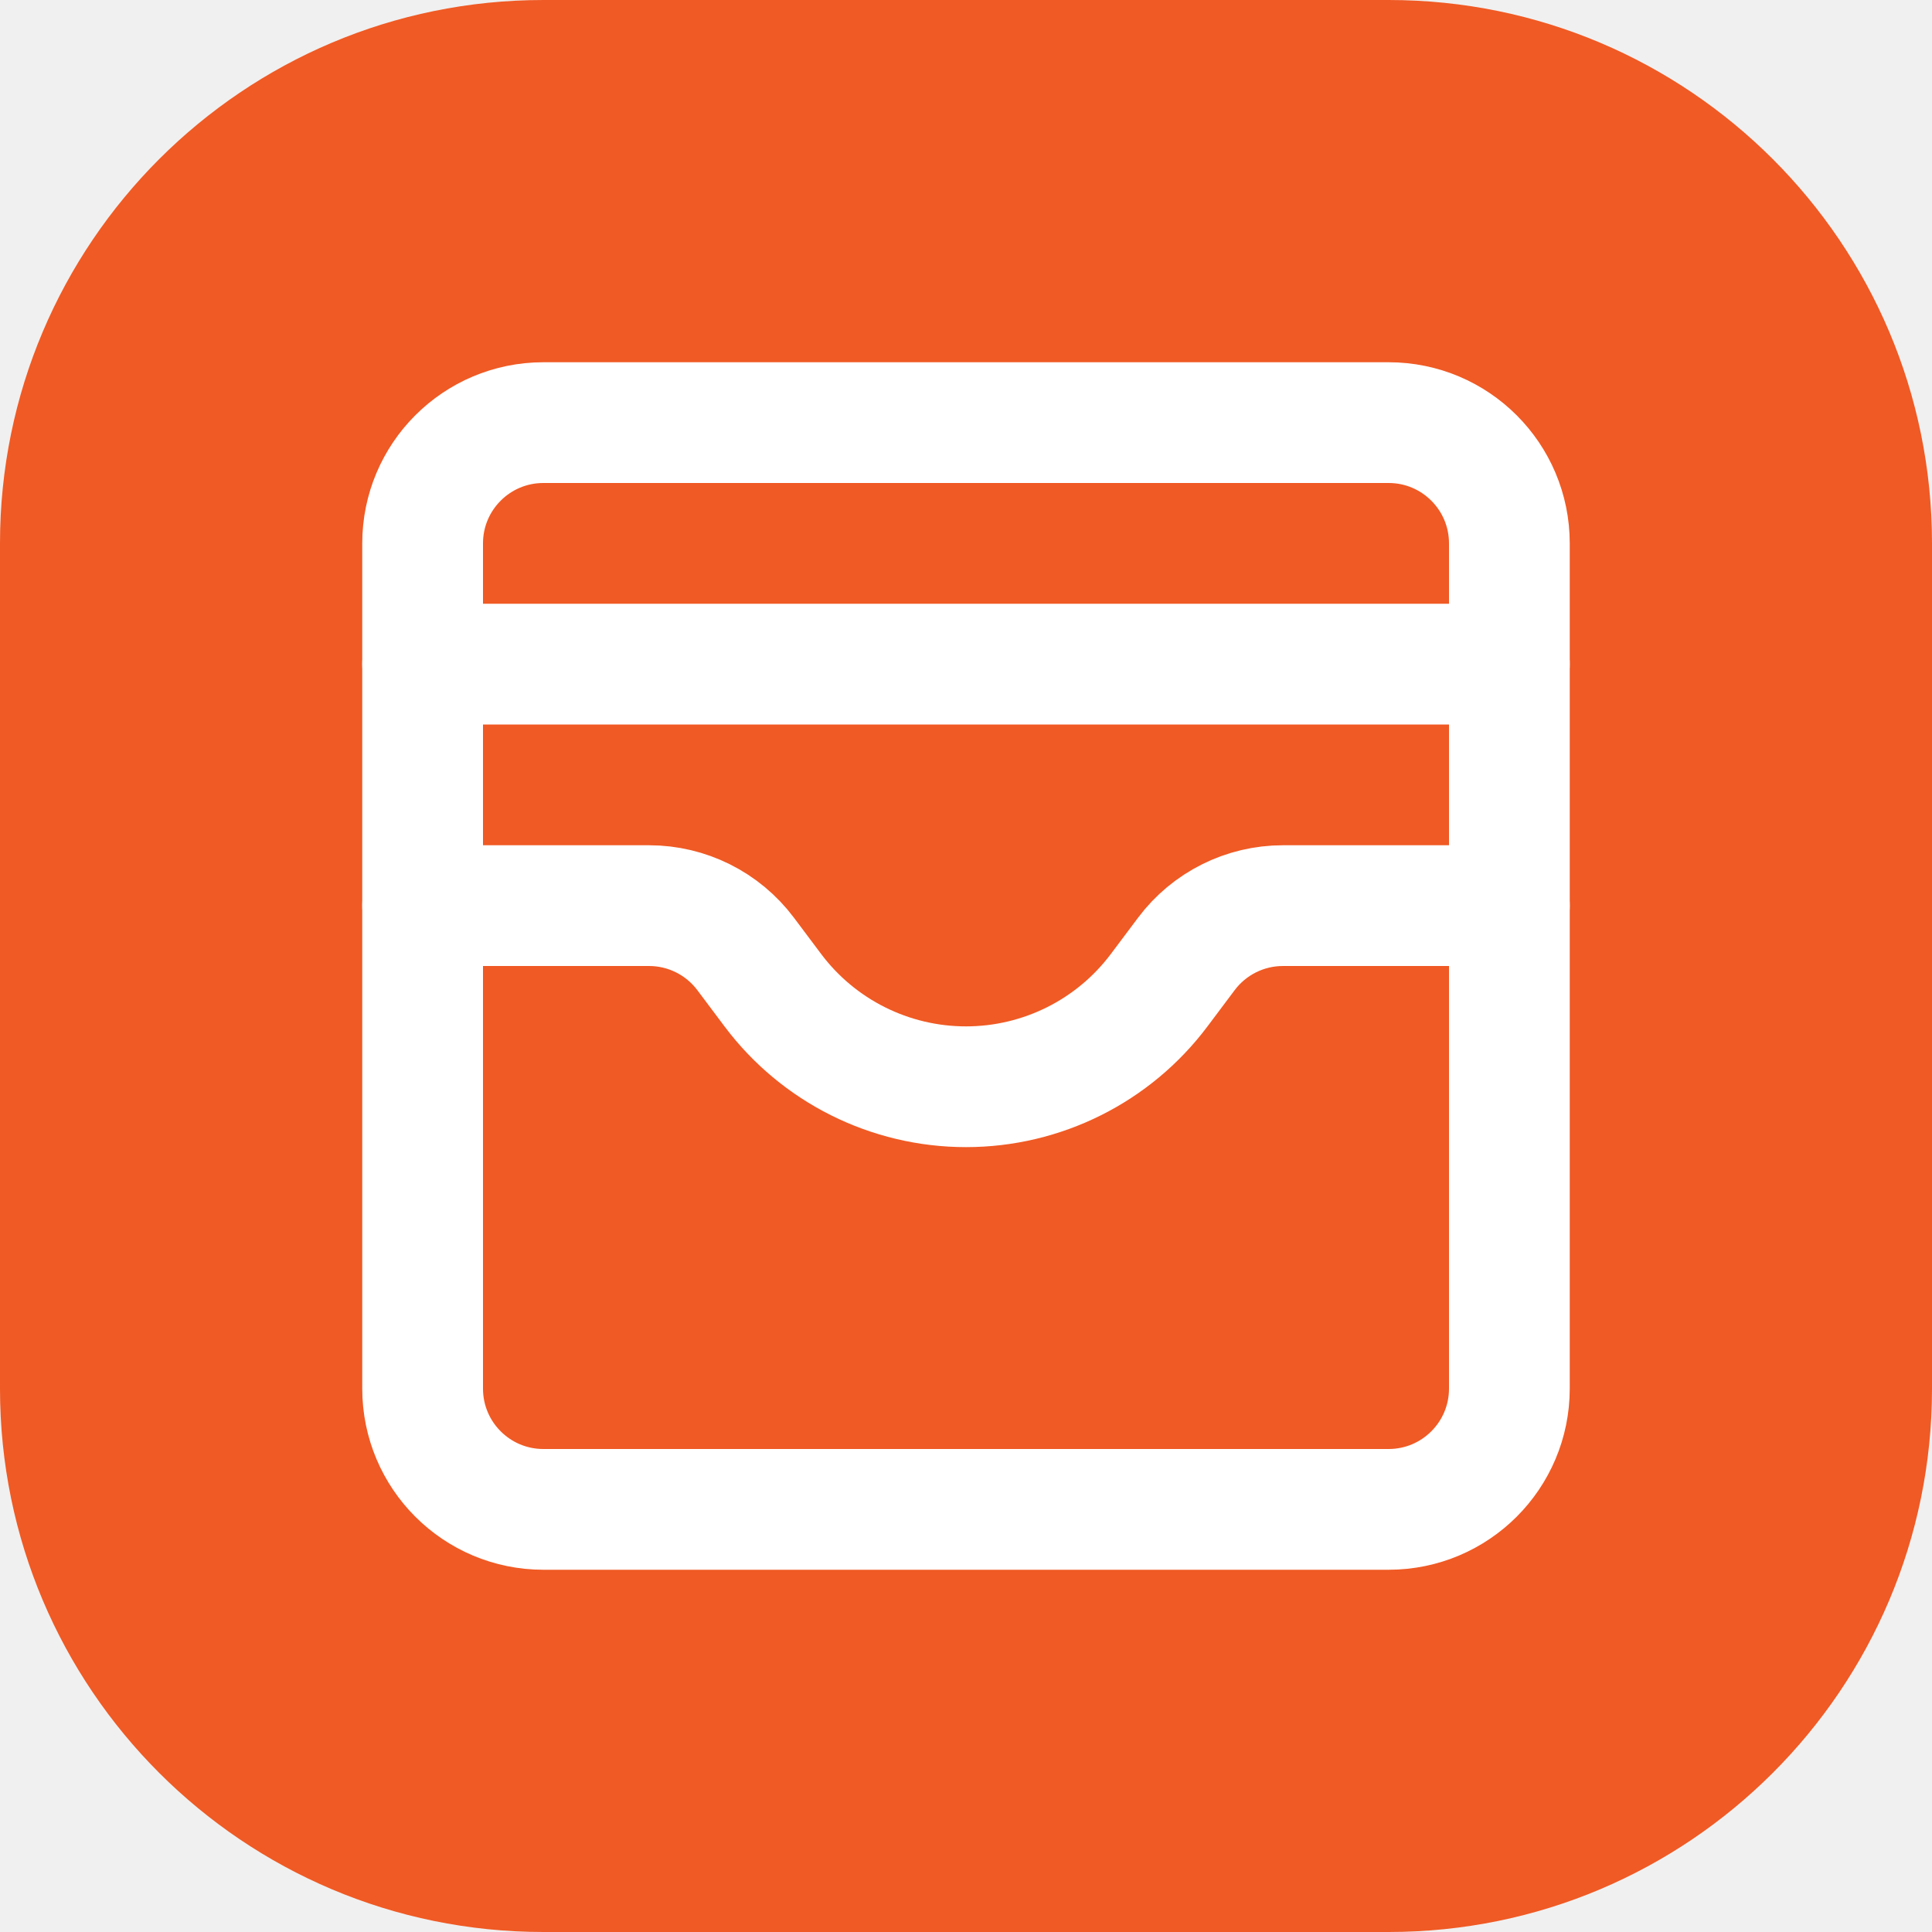
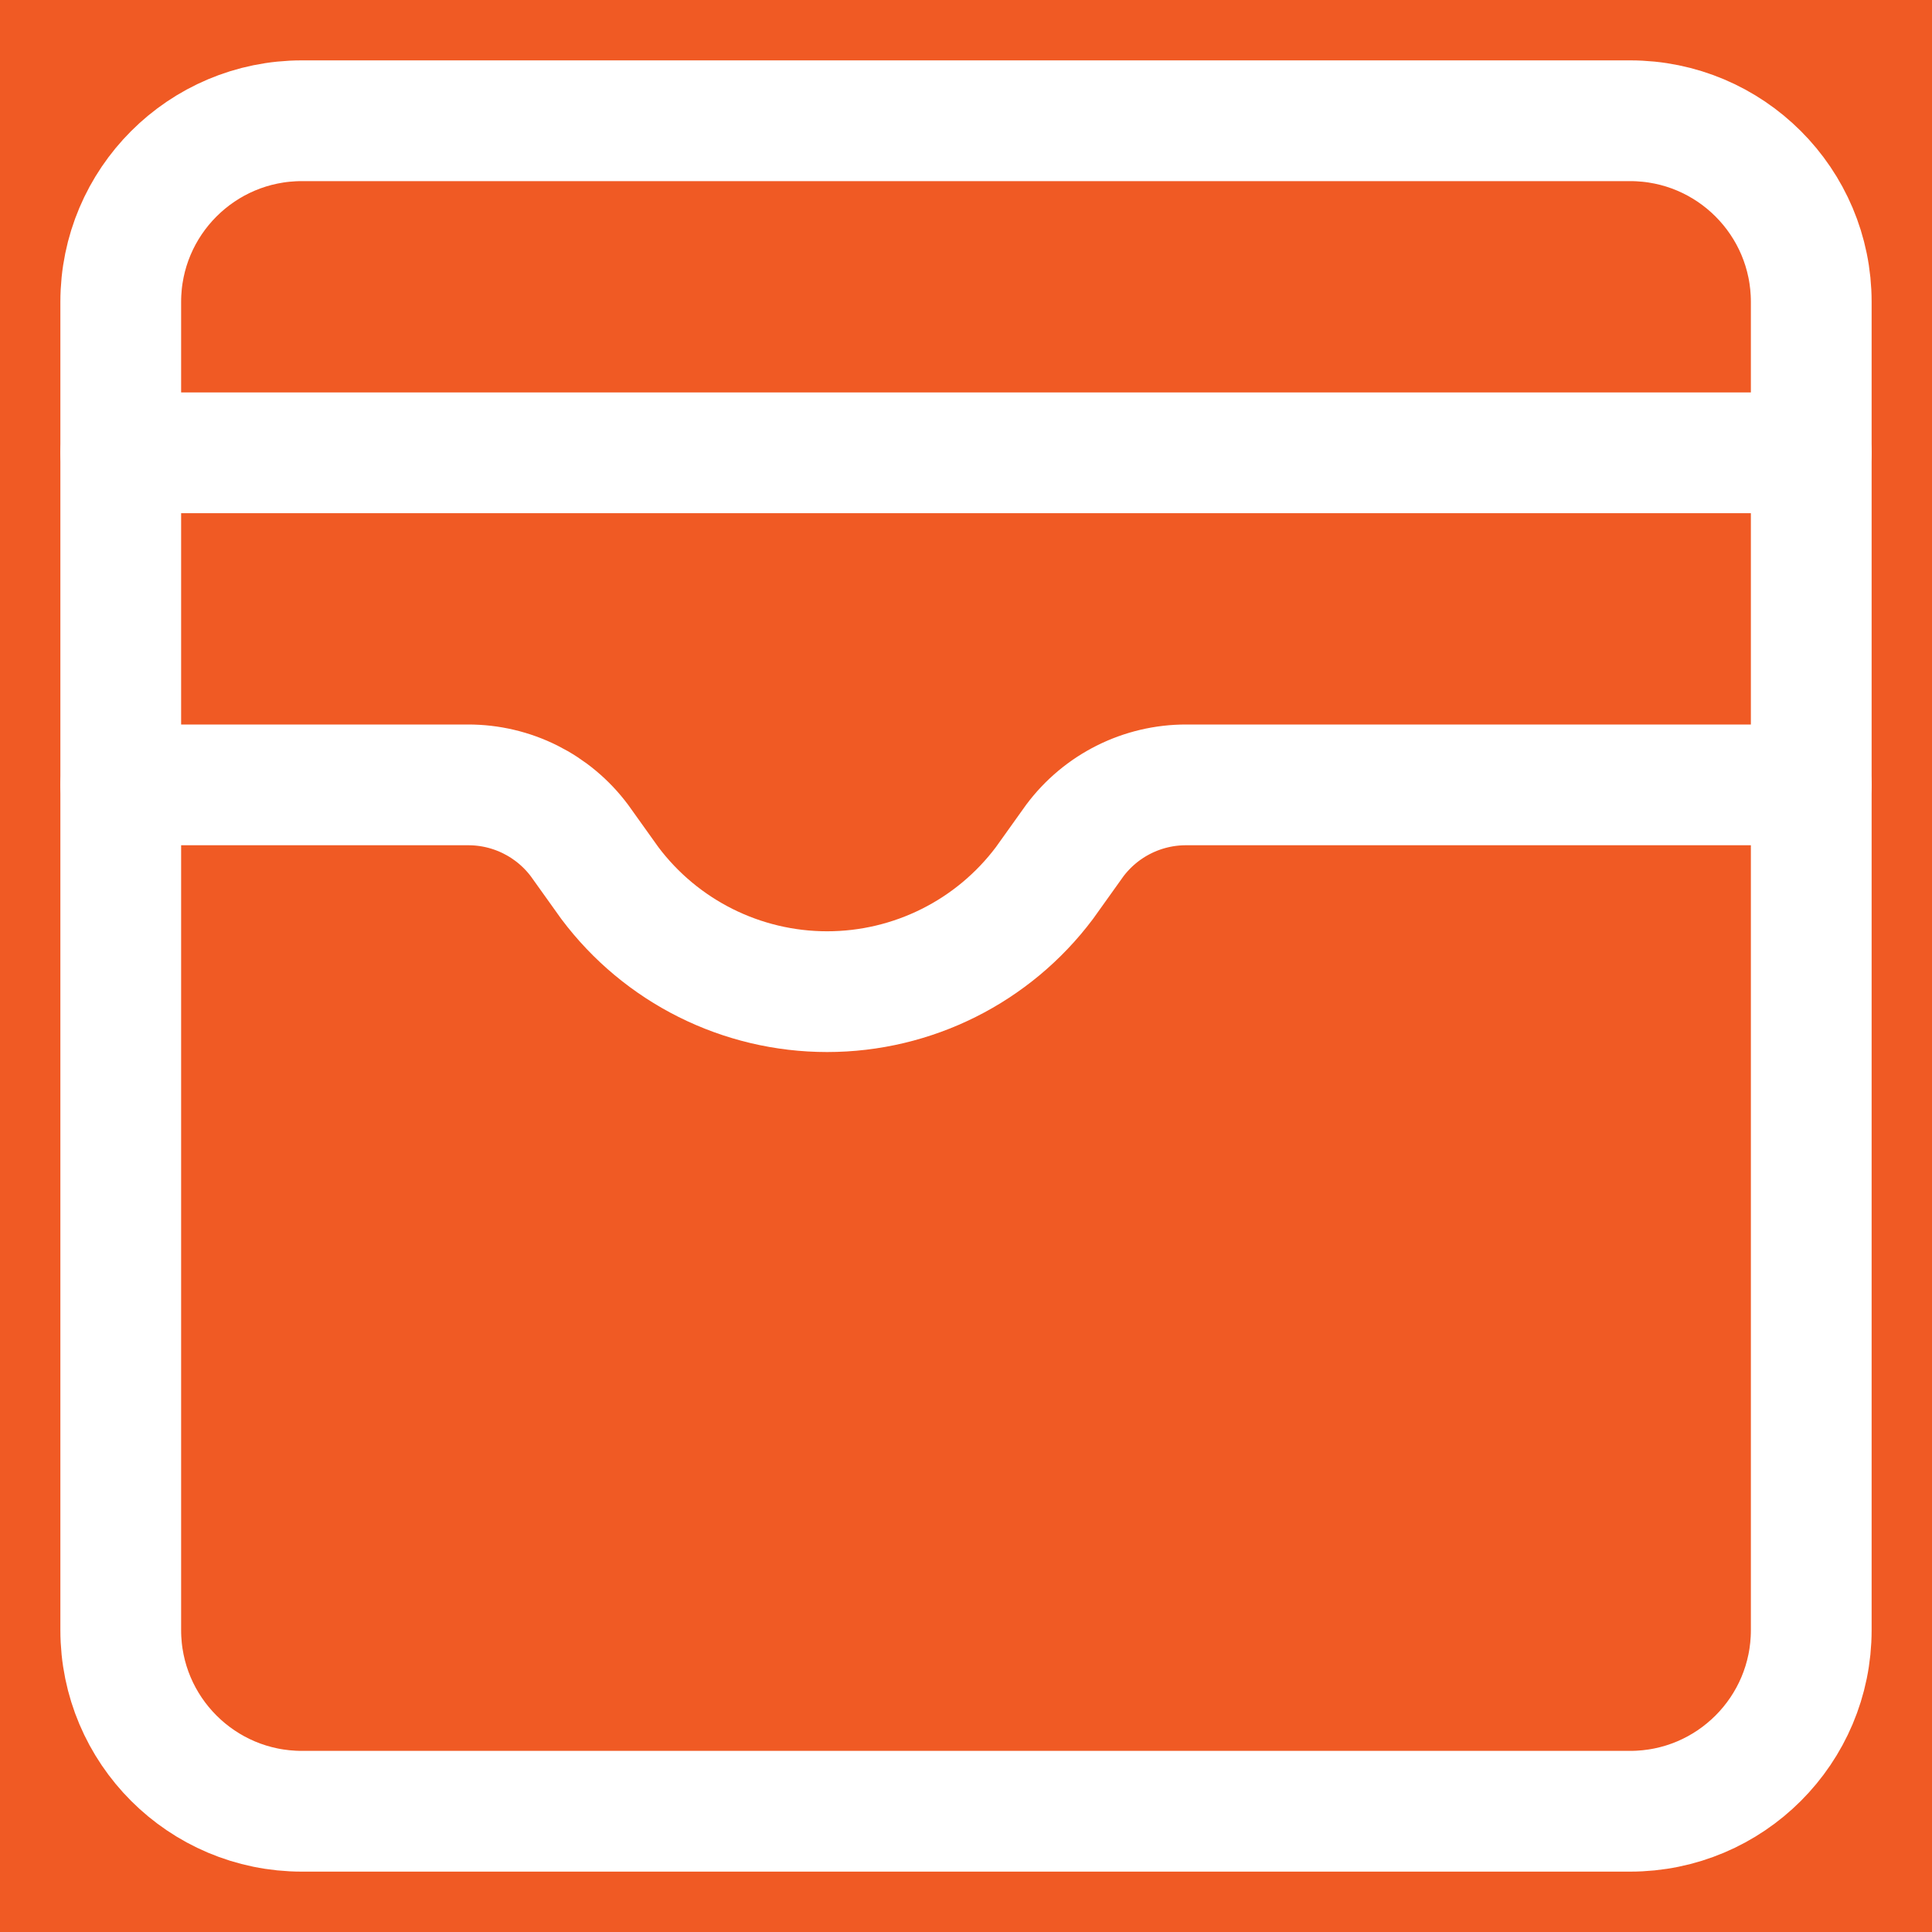
<svg xmlns="http://www.w3.org/2000/svg" viewBox="0 0 64 64">
-   <rect width="64" height="64" rx="18" fill="#f05a24" />
-   <g fill="none" stroke="#ffffff" stroke-linecap="round" stroke-linejoin="round" stroke-width="4">
-     <rect x="14" y="14" width="36" height="36" rx="4" />
-     <path d="M14 22h36" />
-     <path d="M14 30h7.5a4 4 0 0 1 3.2 1.6l.9 1.2a8 8 0 0 0 12.8 0l.9-1.2a4 4 0 0 1 3.2-1.6H50" />
+   <rect width="64" height="64" fill="#f05a24" />
+   <g fill="none" stroke="#ffffff" stroke-linecap="round" stroke-linejoin="round" stroke-width="4" transform="translate(4 4)">
+     <rect x="0" y="0" width="56" height="56" rx="6" />
+     <path d="M0 11h56" />
+     <path d="M0 22h11.5a4.6 4.6 0 0 1 3.7 1.85l1 1.4a9 9 0 0 0 14.4 0l1-1.4a4.6 4.6 0 0 1 3.7-1.85H56" />
  </g>
</svg>
